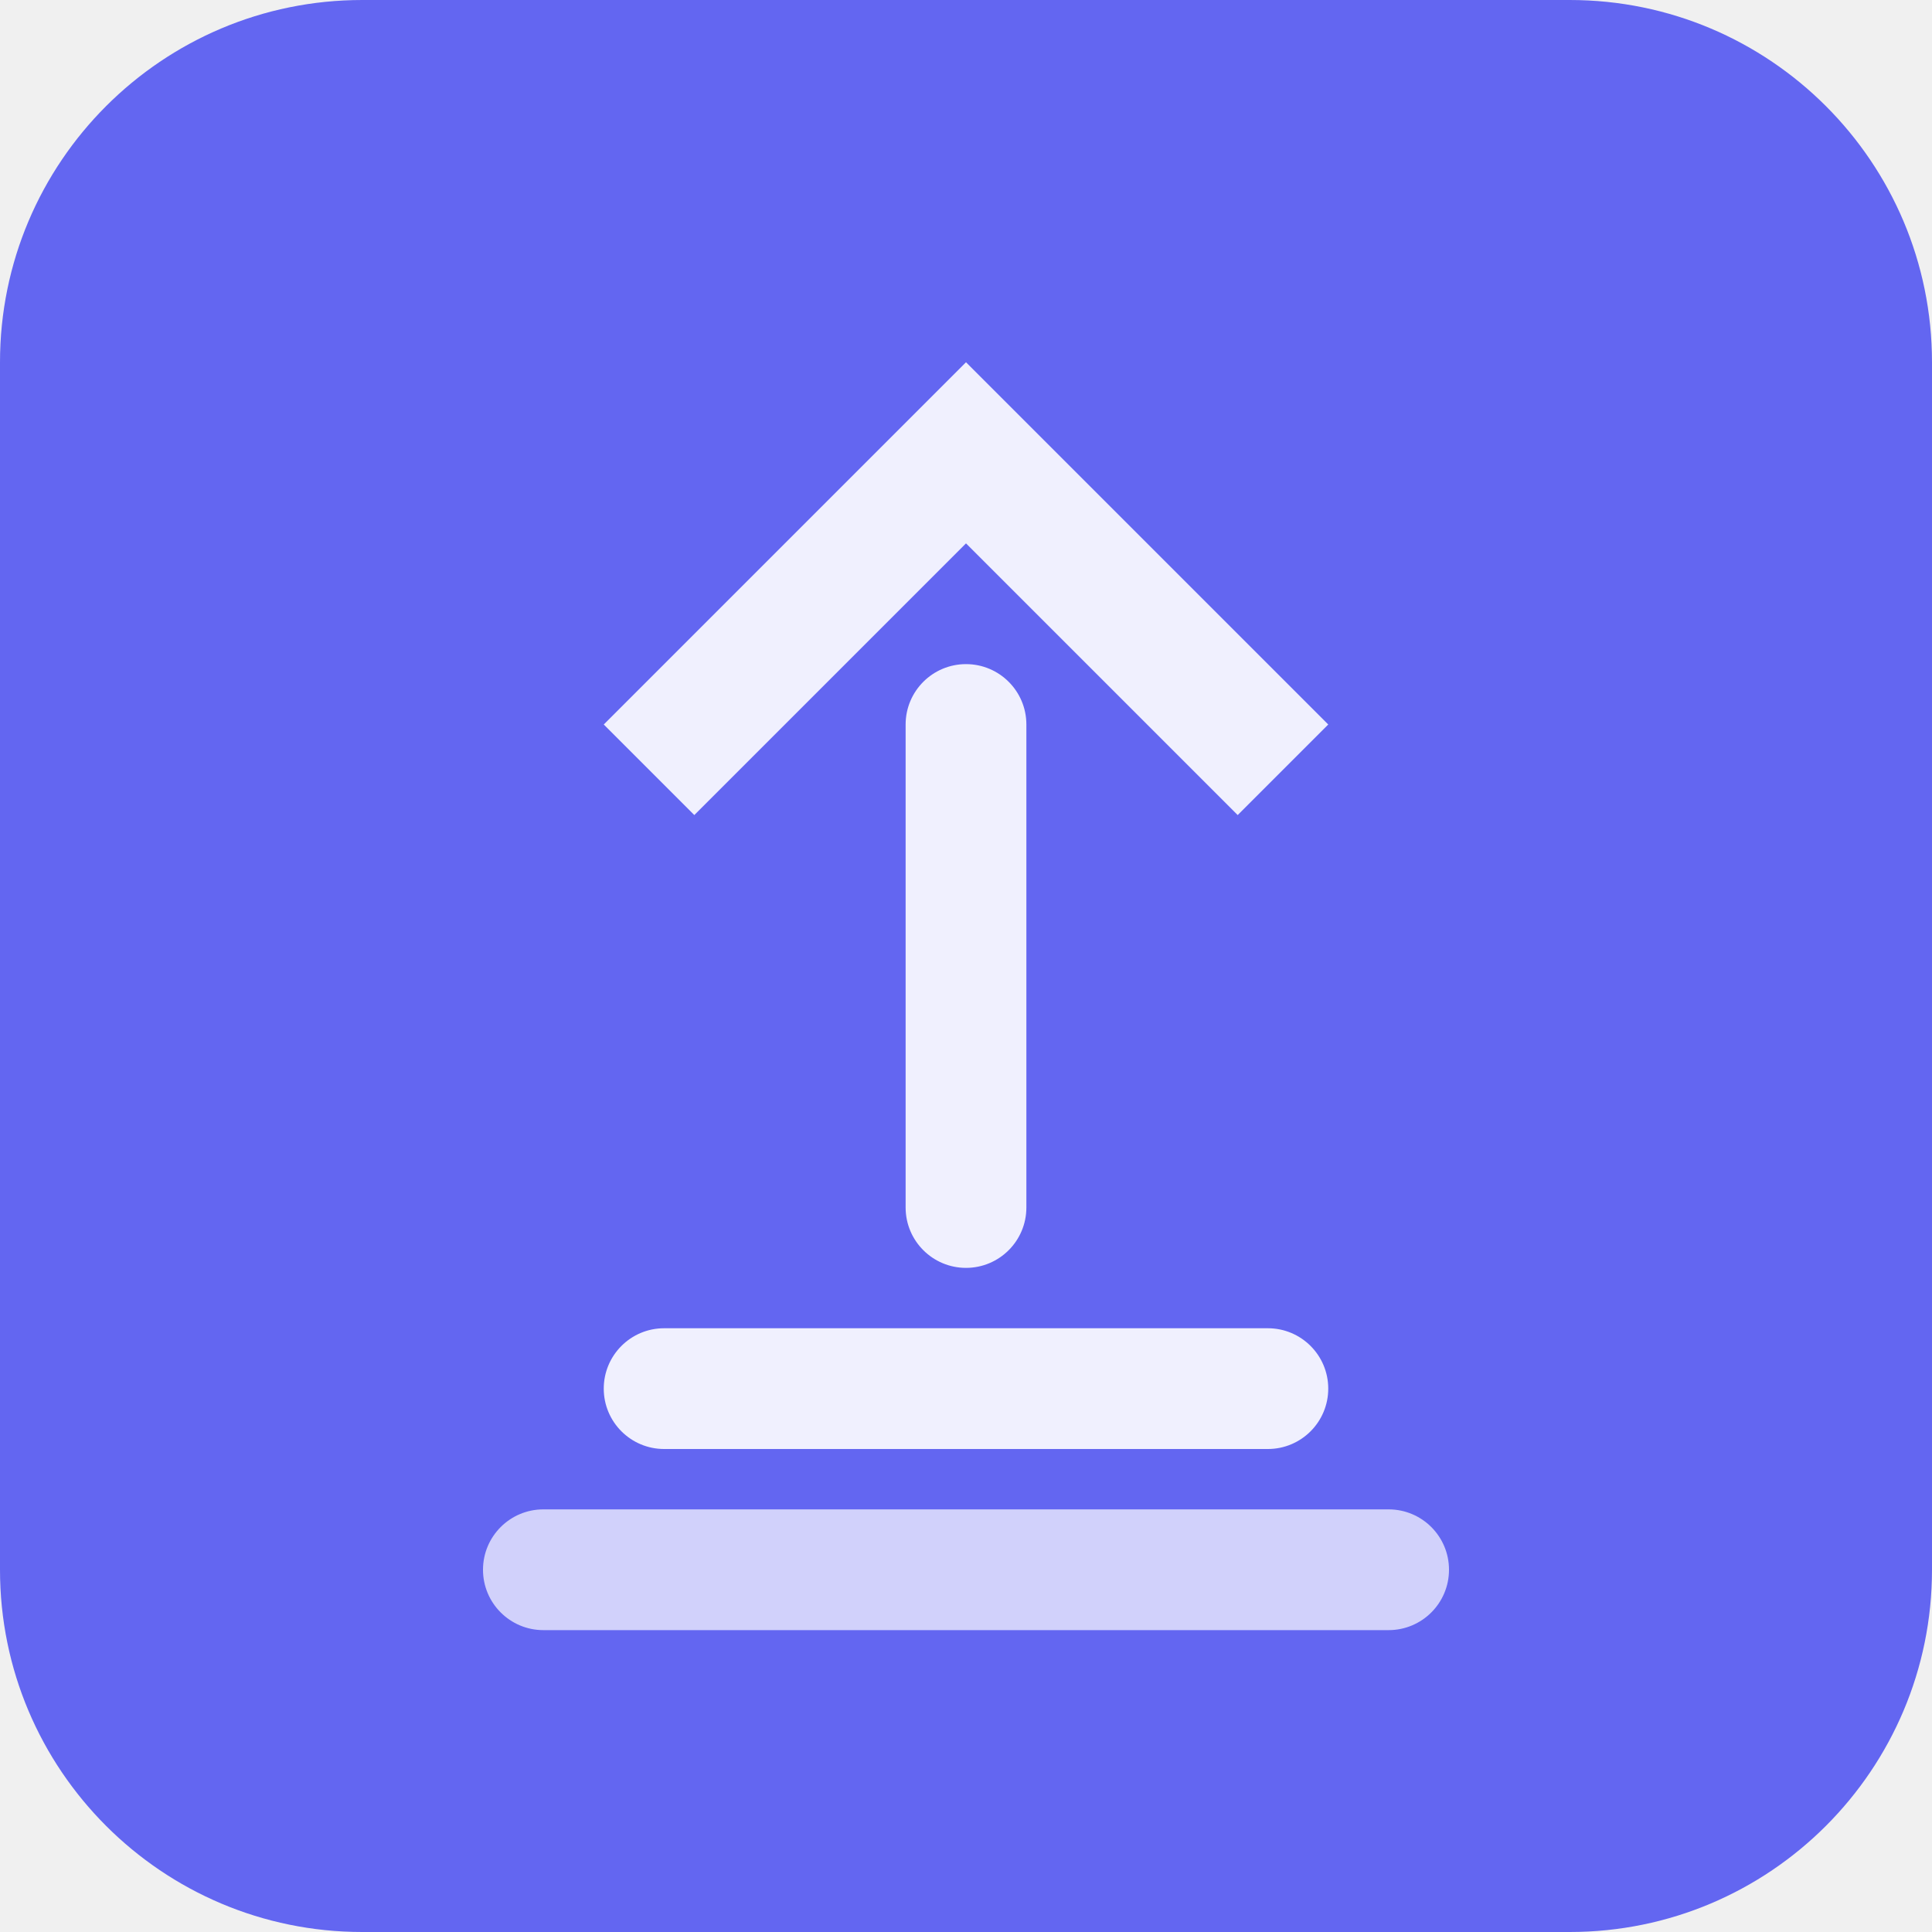
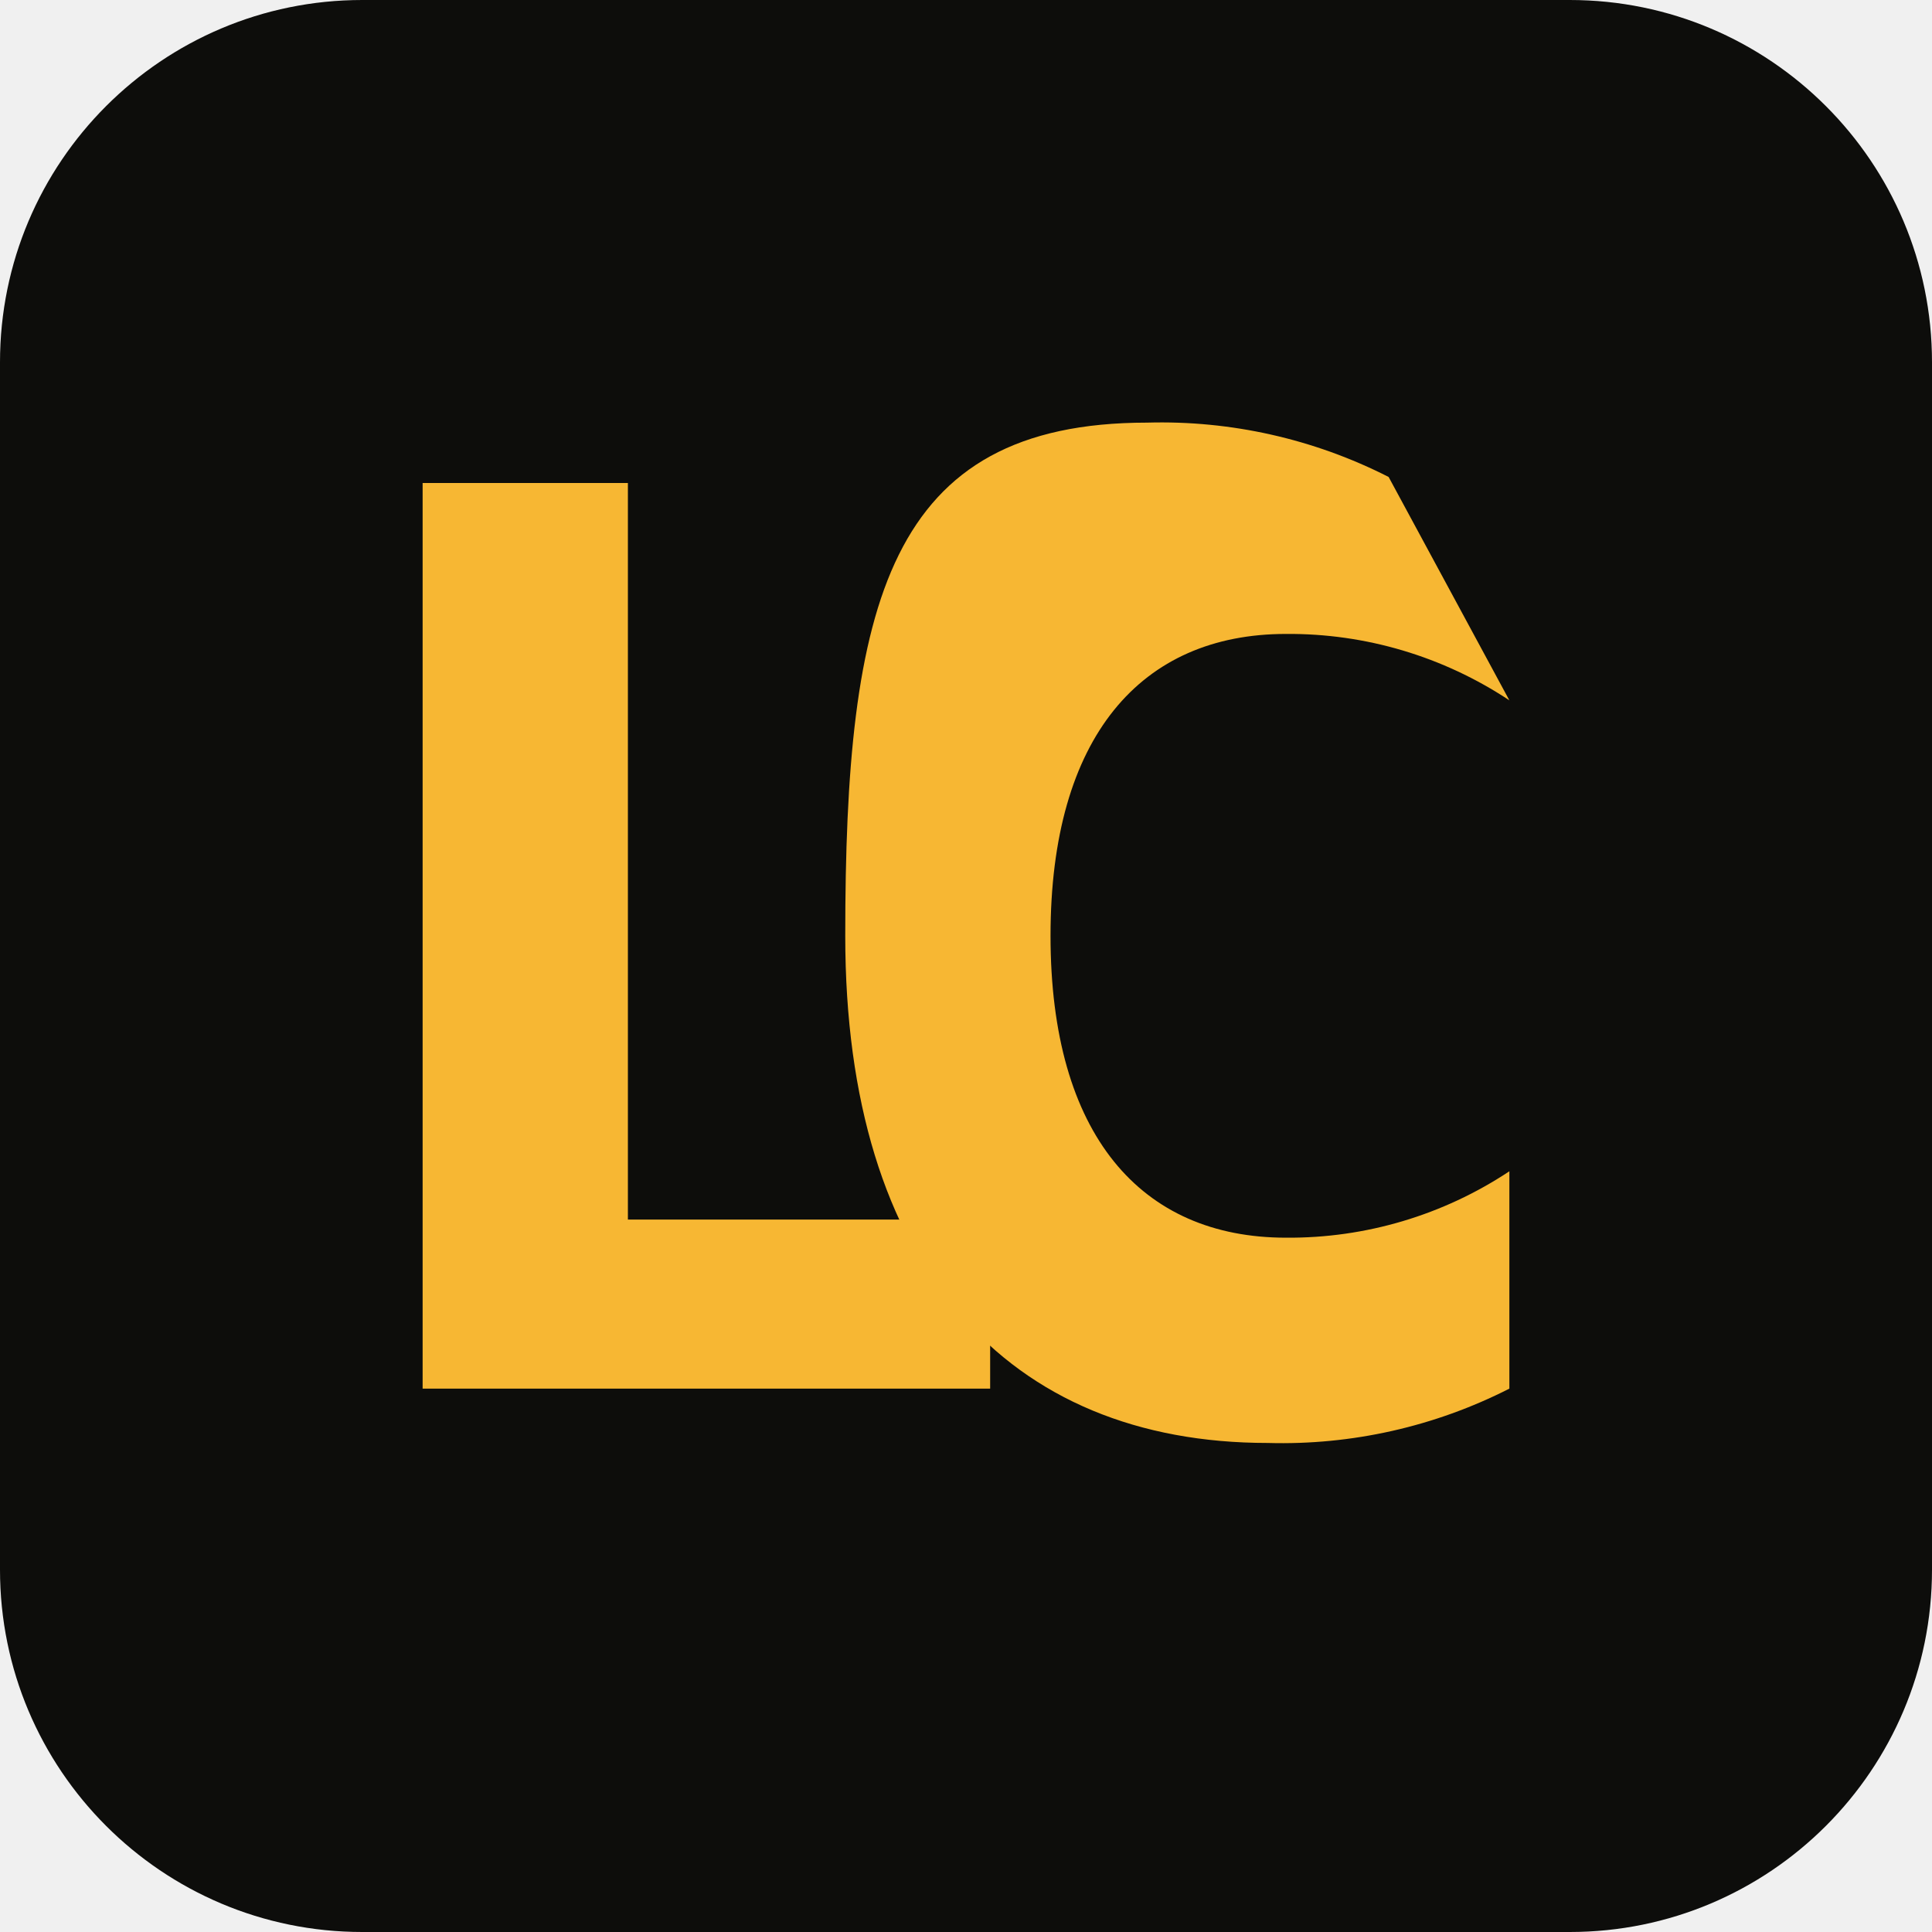
- <svg xmlns="http://www.w3.org/2000/svg" viewBox="0 0 32 32">
-   <rect width="32" height="32" rx="6" fill="#6366f1" />
-   <path d="M16 6 L22 12 L20.5 13.5 L16 9 L11.5 13.5 L10 12 Z" fill="white" opacity="0.9" />
-   <rect x="15" y="11" width="2" height="10" rx="1" fill="white" opacity="0.9" />
-   <rect x="10" y="22" width="12" height="2" rx="1" fill="white" opacity="0.9" />
-   <rect x="8" y="25" width="16" height="2" rx="1" fill="white" opacity="0.7" />
+ <svg xmlns="http://www.w3.org/2000/svg" viewBox="0 0 32 32" role="img" aria-label="LegalCore">
+   <rect width="32" height="32" rx="6" fill="#0D0D0B" />
+   <path d="M7 8h3.4v12.2h6V23H7z" fill="#F7B733" />
+   <path d="M25 11.6a6.6 6.6 0 0 0-3.7-1.1c-2.4 0-3.9 1.7-3.9 5s1.5 5 3.9 5a6.6 6.6 0 0 0 3.7-1.1V23a8.3 8.3 0 0 1-4 .9c-4.3 0-7-2.9-7-8.4S14.7 7 19 7a8.3 8.3 0 0 1 4 .9z" fill="#F7B733" />
</svg>
